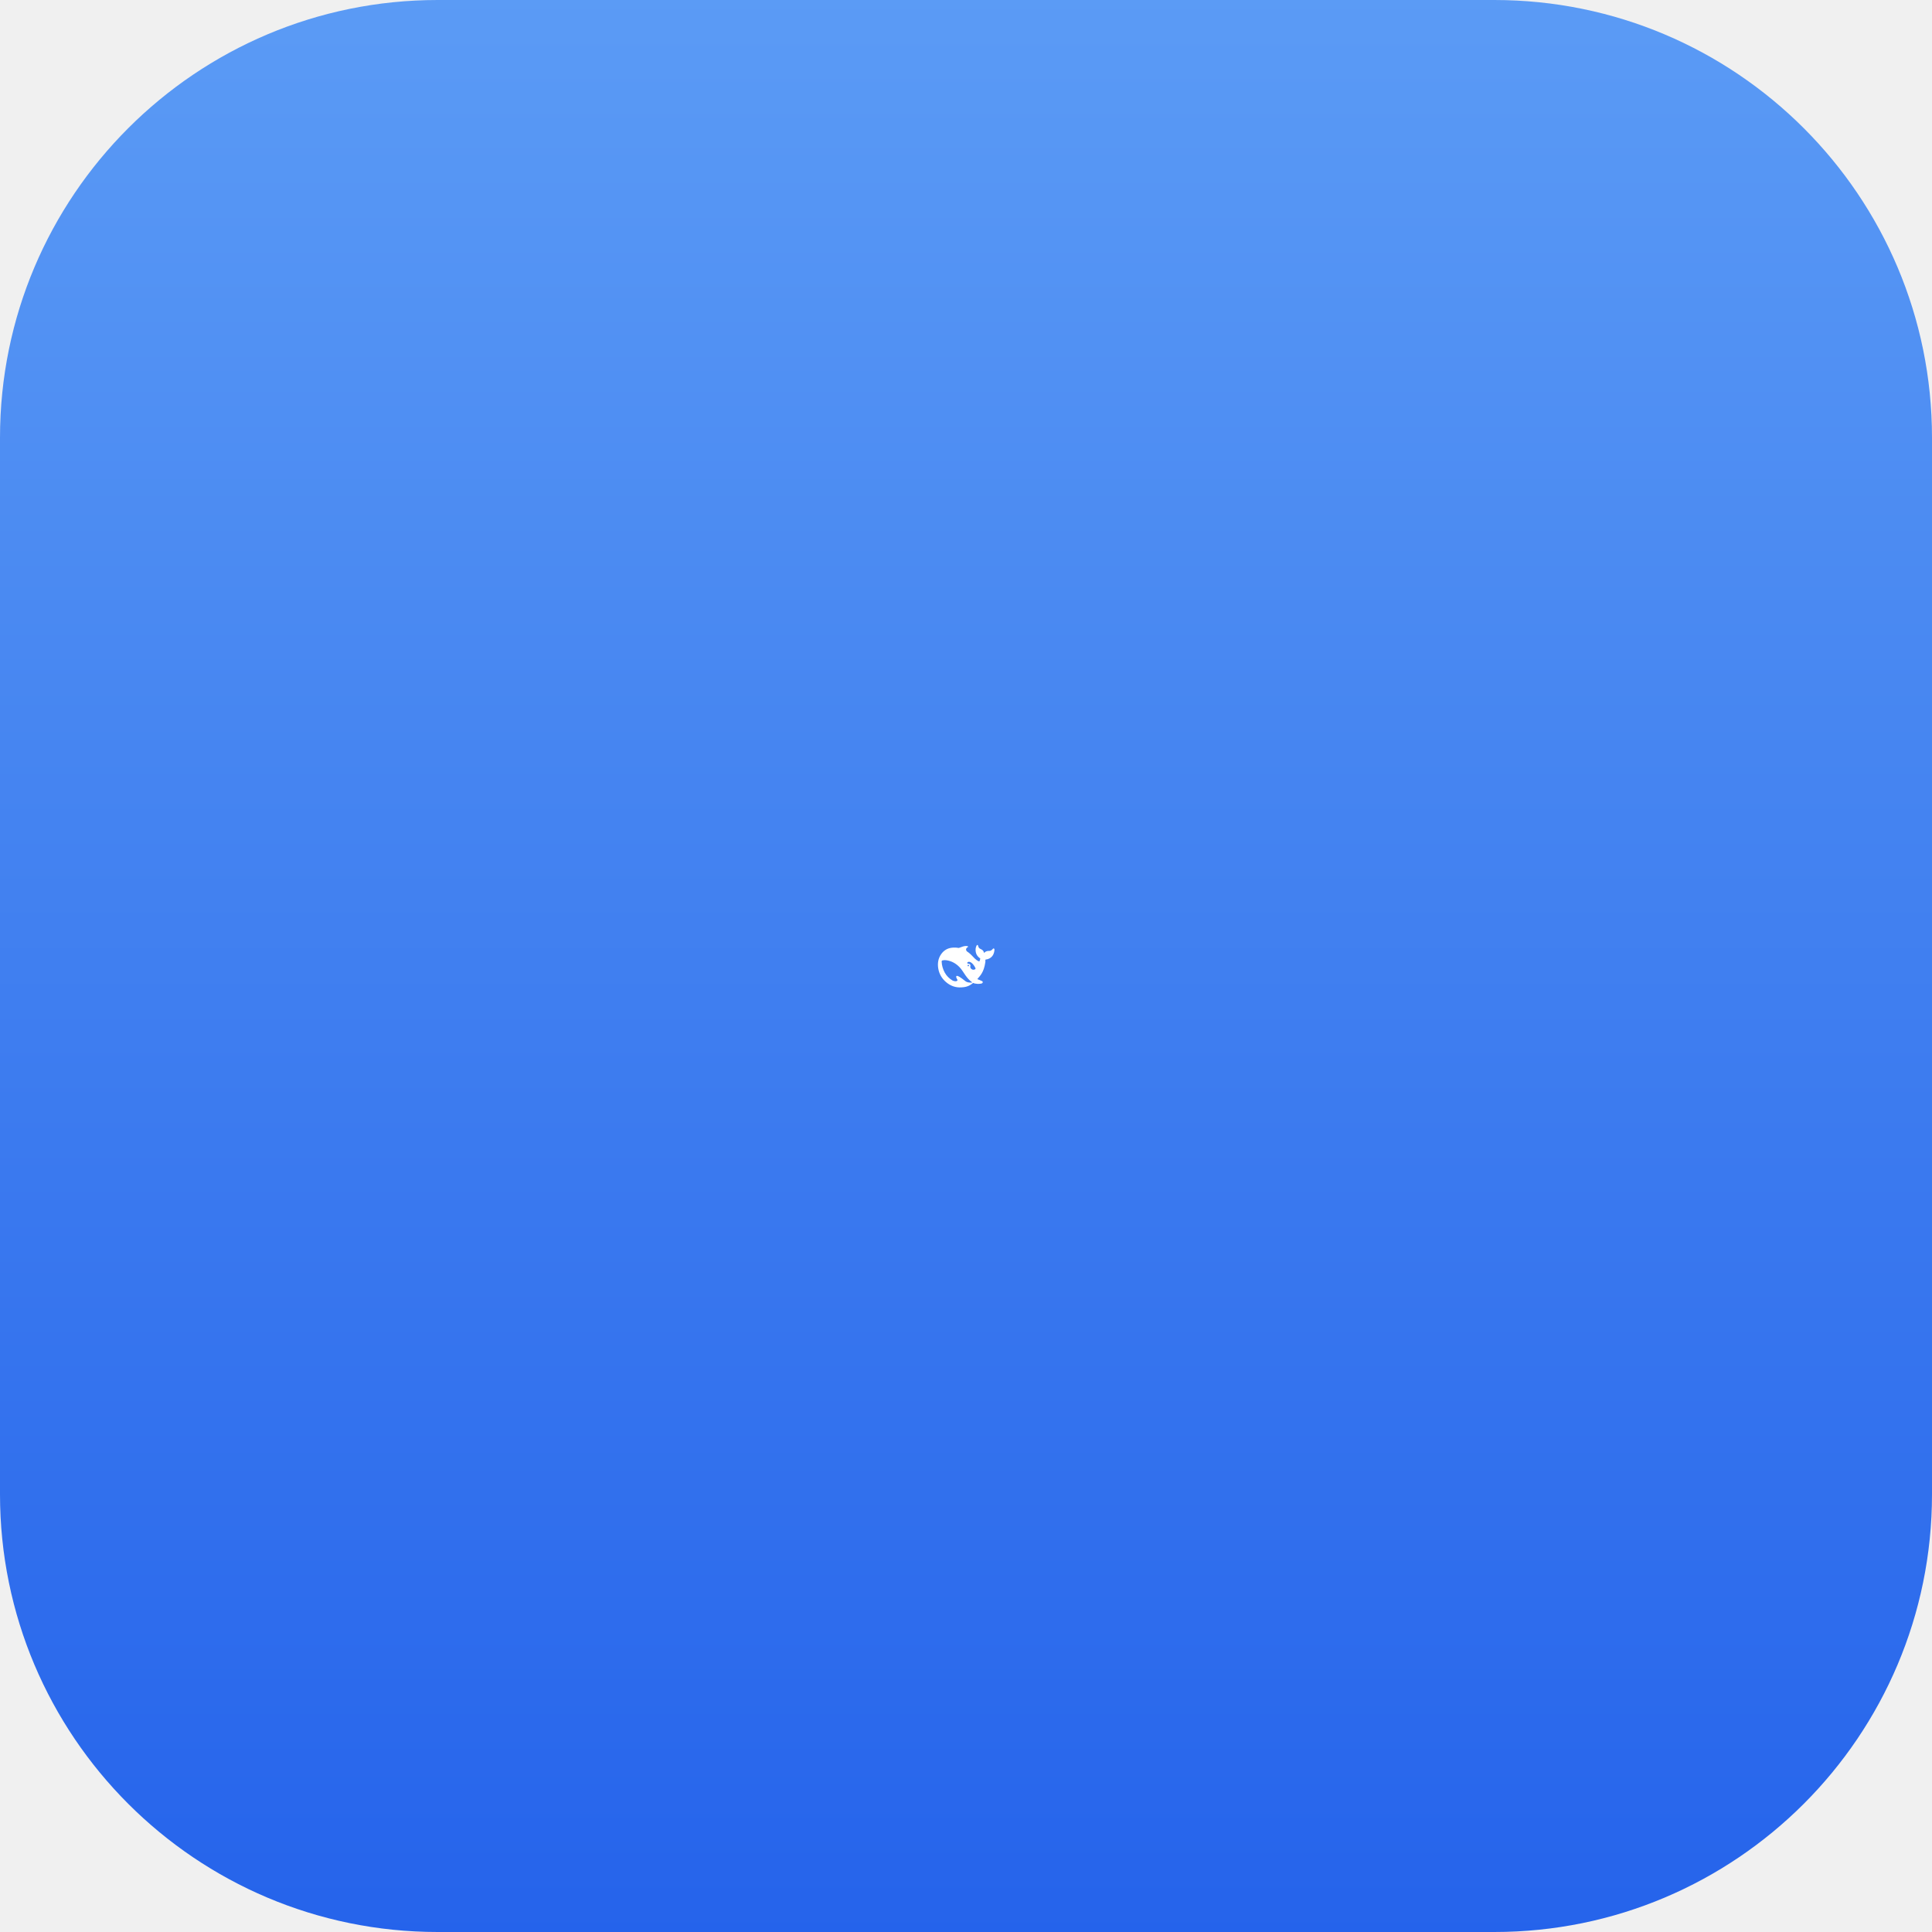
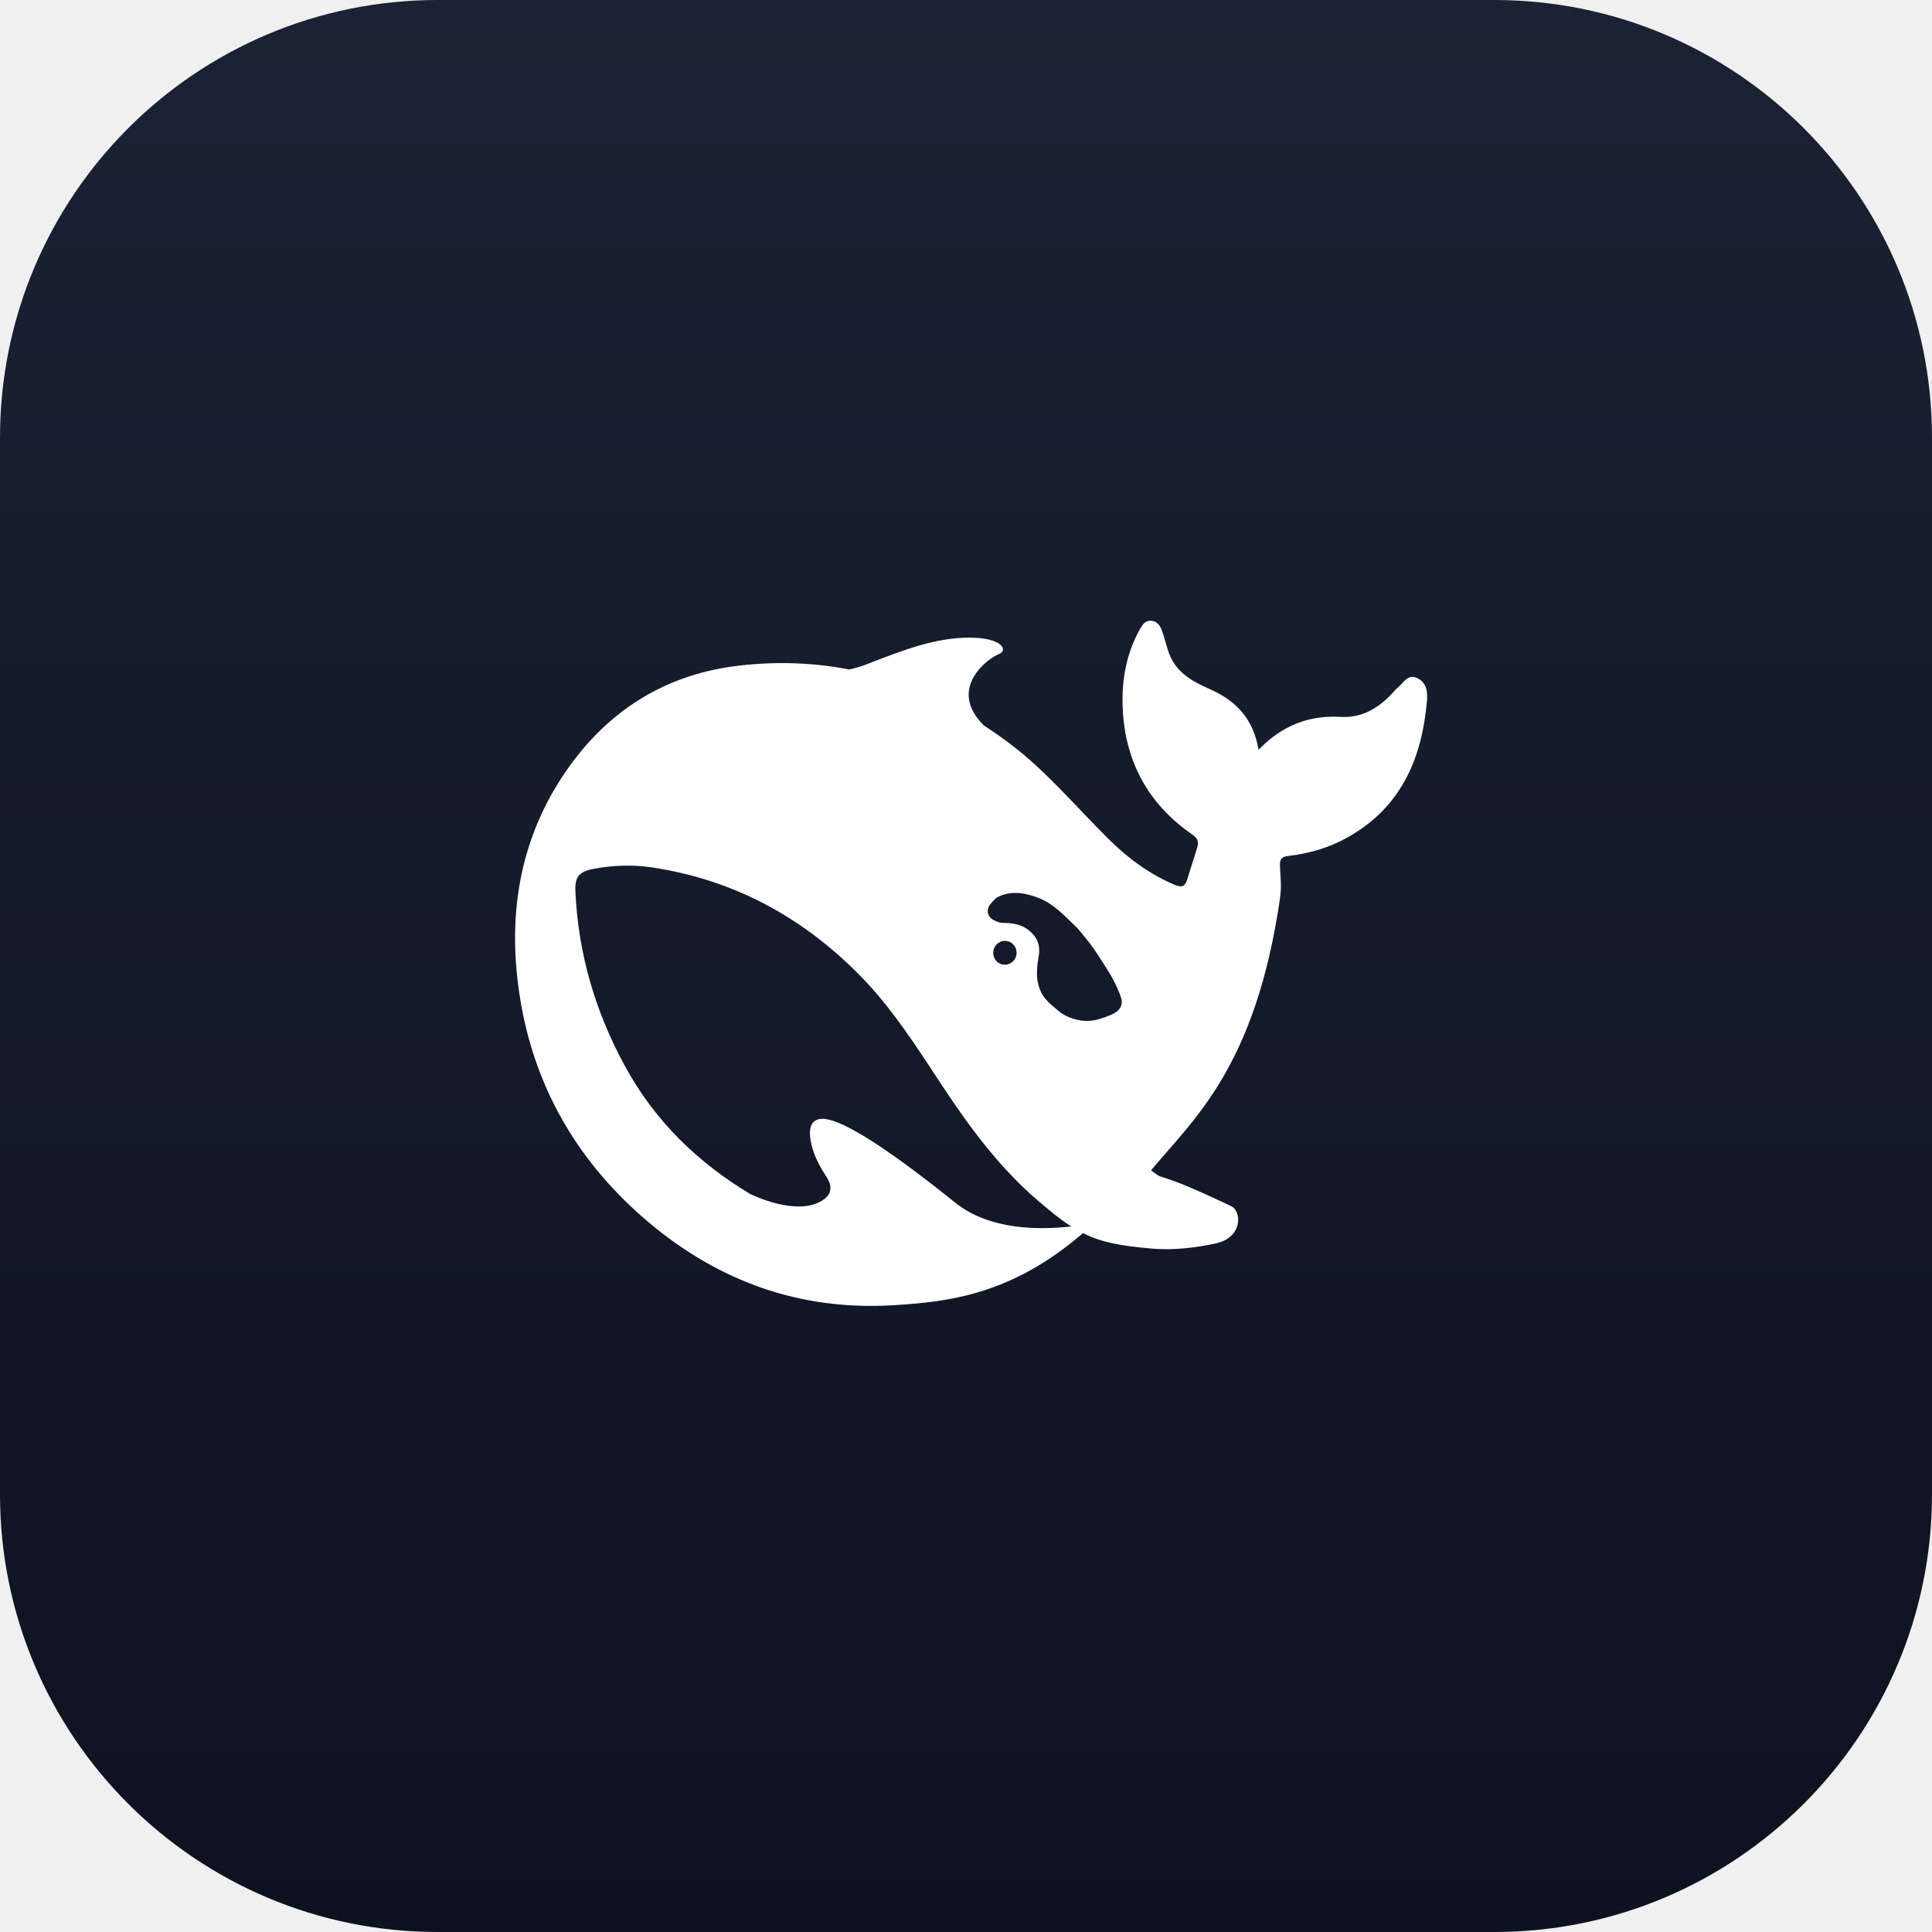
<svg xmlns="http://www.w3.org/2000/svg" width="1024" height="1024" viewBox="0 0 1024 1024">
  <defs>
    <linearGradient id="bgGrad" x1="0" y1="0" x2="0" y2="1">
-       <stop offset="0" stop-color="#5b9bf5" />
-       <stop offset="1" stop-color="#2563eb" />
+       <stop offset="0" stop-color="#1a2233" />
+       <stop offset="1" stop-color="#0d1220" />
    </linearGradient>
  </defs>
  <rect x="0" y="0" width="1024" height="1024" rx="232" fill="url(#bgGrad)" />
-   <g transform="translate(496.5 496.5) scale(0.62)" fill="#ffffff" fill-rule="nonzero">
+   <g transform="translate(263 259) scale(10)" fill="#ffffff" fill-rule="nonzero">
    <path d="M48.835 10.048C48.323 9.792 48.102 10.28 47.803 10.528C47.701 10.608 47.614 10.712 47.527 10.808C46.779 11.624 45.905 12.16 44.762 12.096C43.092 12 41.666 12.536 40.406 13.84C40.138 12.232 39.248 11.272 37.893 10.656C37.184 10.336 36.467 10.016 35.97 9.32C35.623 8.824 35.529 8.272 35.356 7.728C35.246 7.4 35.135 7.064 34.765 7.008C34.363 6.944 34.206 7.288 34.048 7.576C33.418 8.752 33.173 10.048 33.197 11.36C33.252 14.312 34.474 16.664 36.9 18.336C37.176 18.528 37.247 18.72 37.16 19C36.995 19.576 36.797 20.136 36.624 20.712C36.514 21.08 36.349 21.16 35.962 21C34.631 20.432 33.481 19.592 32.464 18.576C30.739 16.872 29.179 14.992 27.233 13.52C26.776 13.176 26.319 12.856 25.847 12.552C23.862 10.584 26.107 8.968 26.627 8.776C27.17 8.576 26.816 7.888 25.059 7.896C23.302 7.904 21.695 8.504 19.647 9.304C19.348 9.424 19.032 9.512 18.709 9.584C16.85 9.224 14.92 9.144 12.903 9.376C9.106 9.808 6.073 11.64 3.843 14.768C1.165 18.528 0.534 22.8 1.307 27.256C2.118 31.952 4.466 35.84 8.074 38.88C11.816 42.032 16.125 43.576 21.041 43.28C24.027 43.104 27.352 42.696 31.102 39.456C32.047 39.936 33.04 40.128 34.686 40.272C35.955 40.392 37.176 40.208 38.121 40.008C39.602 39.688 39.499 38.288 38.964 38.032C34.623 35.968 35.576 36.808 34.71 36.128C36.916 33.464 40.24 30.696 41.54 21.728C41.643 21.016 41.556 20.568 41.54 19.992C41.532 19.64 41.611 19.504 42.005 19.464C43.092 19.336 44.148 19.032 45.117 18.488C47.929 16.92 49.064 14.344 49.331 11.256C49.371 10.784 49.324 10.296 48.835 10.048ZM24.326 37.84C20.12 34.464 18.079 33.352 17.236 33.4C16.448 33.448 16.59 34.368 16.763 34.968C16.944 35.56 17.181 35.968 17.512 36.488C17.74 36.832 17.898 37.344 17.283 37.728C15.928 38.584 13.573 37.44 13.462 37.384C10.721 35.736 8.428 33.56 6.813 30.584C5.253 27.72 4.348 24.648 4.198 21.368C4.158 20.576 4.387 20.296 5.159 20.152C6.175 19.96 7.223 19.92 8.239 20.072C12.533 20.712 16.189 22.672 19.253 25.776C21.002 27.544 22.325 29.656 23.689 31.72C25.138 33.912 26.698 36 28.683 37.712C29.384 38.312 29.943 38.768 30.479 39.104C28.864 39.288 26.17 39.328 24.326 37.84ZM26.343 24.6C26.343 24.248 26.619 23.968 26.966 23.968C27.044 23.968 27.115 23.984 27.178 24.008C27.265 24.04 27.344 24.088 27.407 24.16C27.517 24.272 27.58 24.432 27.58 24.6C27.58 24.952 27.304 25.232 26.957 25.232C26.611 25.232 26.343 24.952 26.343 24.6ZM32.606 27.88C32.205 28.048 31.803 28.192 31.416 28.208C30.818 28.24 30.164 27.992 29.81 27.688C29.258 27.216 28.864 26.952 28.699 26.128C28.628 25.776 28.668 25.232 28.73 24.92C28.872 24.248 28.714 23.816 28.25 23.424C27.872 23.104 27.391 23.016 26.863 23.016C26.666 23.016 26.485 22.928 26.351 22.856C26.13 22.744 25.949 22.464 26.123 22.12C26.178 22.008 26.446 21.736 26.509 21.688C27.226 21.272 28.053 21.408 28.817 21.72C29.526 22.016 30.061 22.56 30.834 23.328C31.622 24.256 31.763 24.512 32.212 25.208C32.567 25.752 32.89 26.312 33.11 26.952C33.245 27.352 33.071 27.68 32.606 27.88Z" />
  </g>
</svg>
